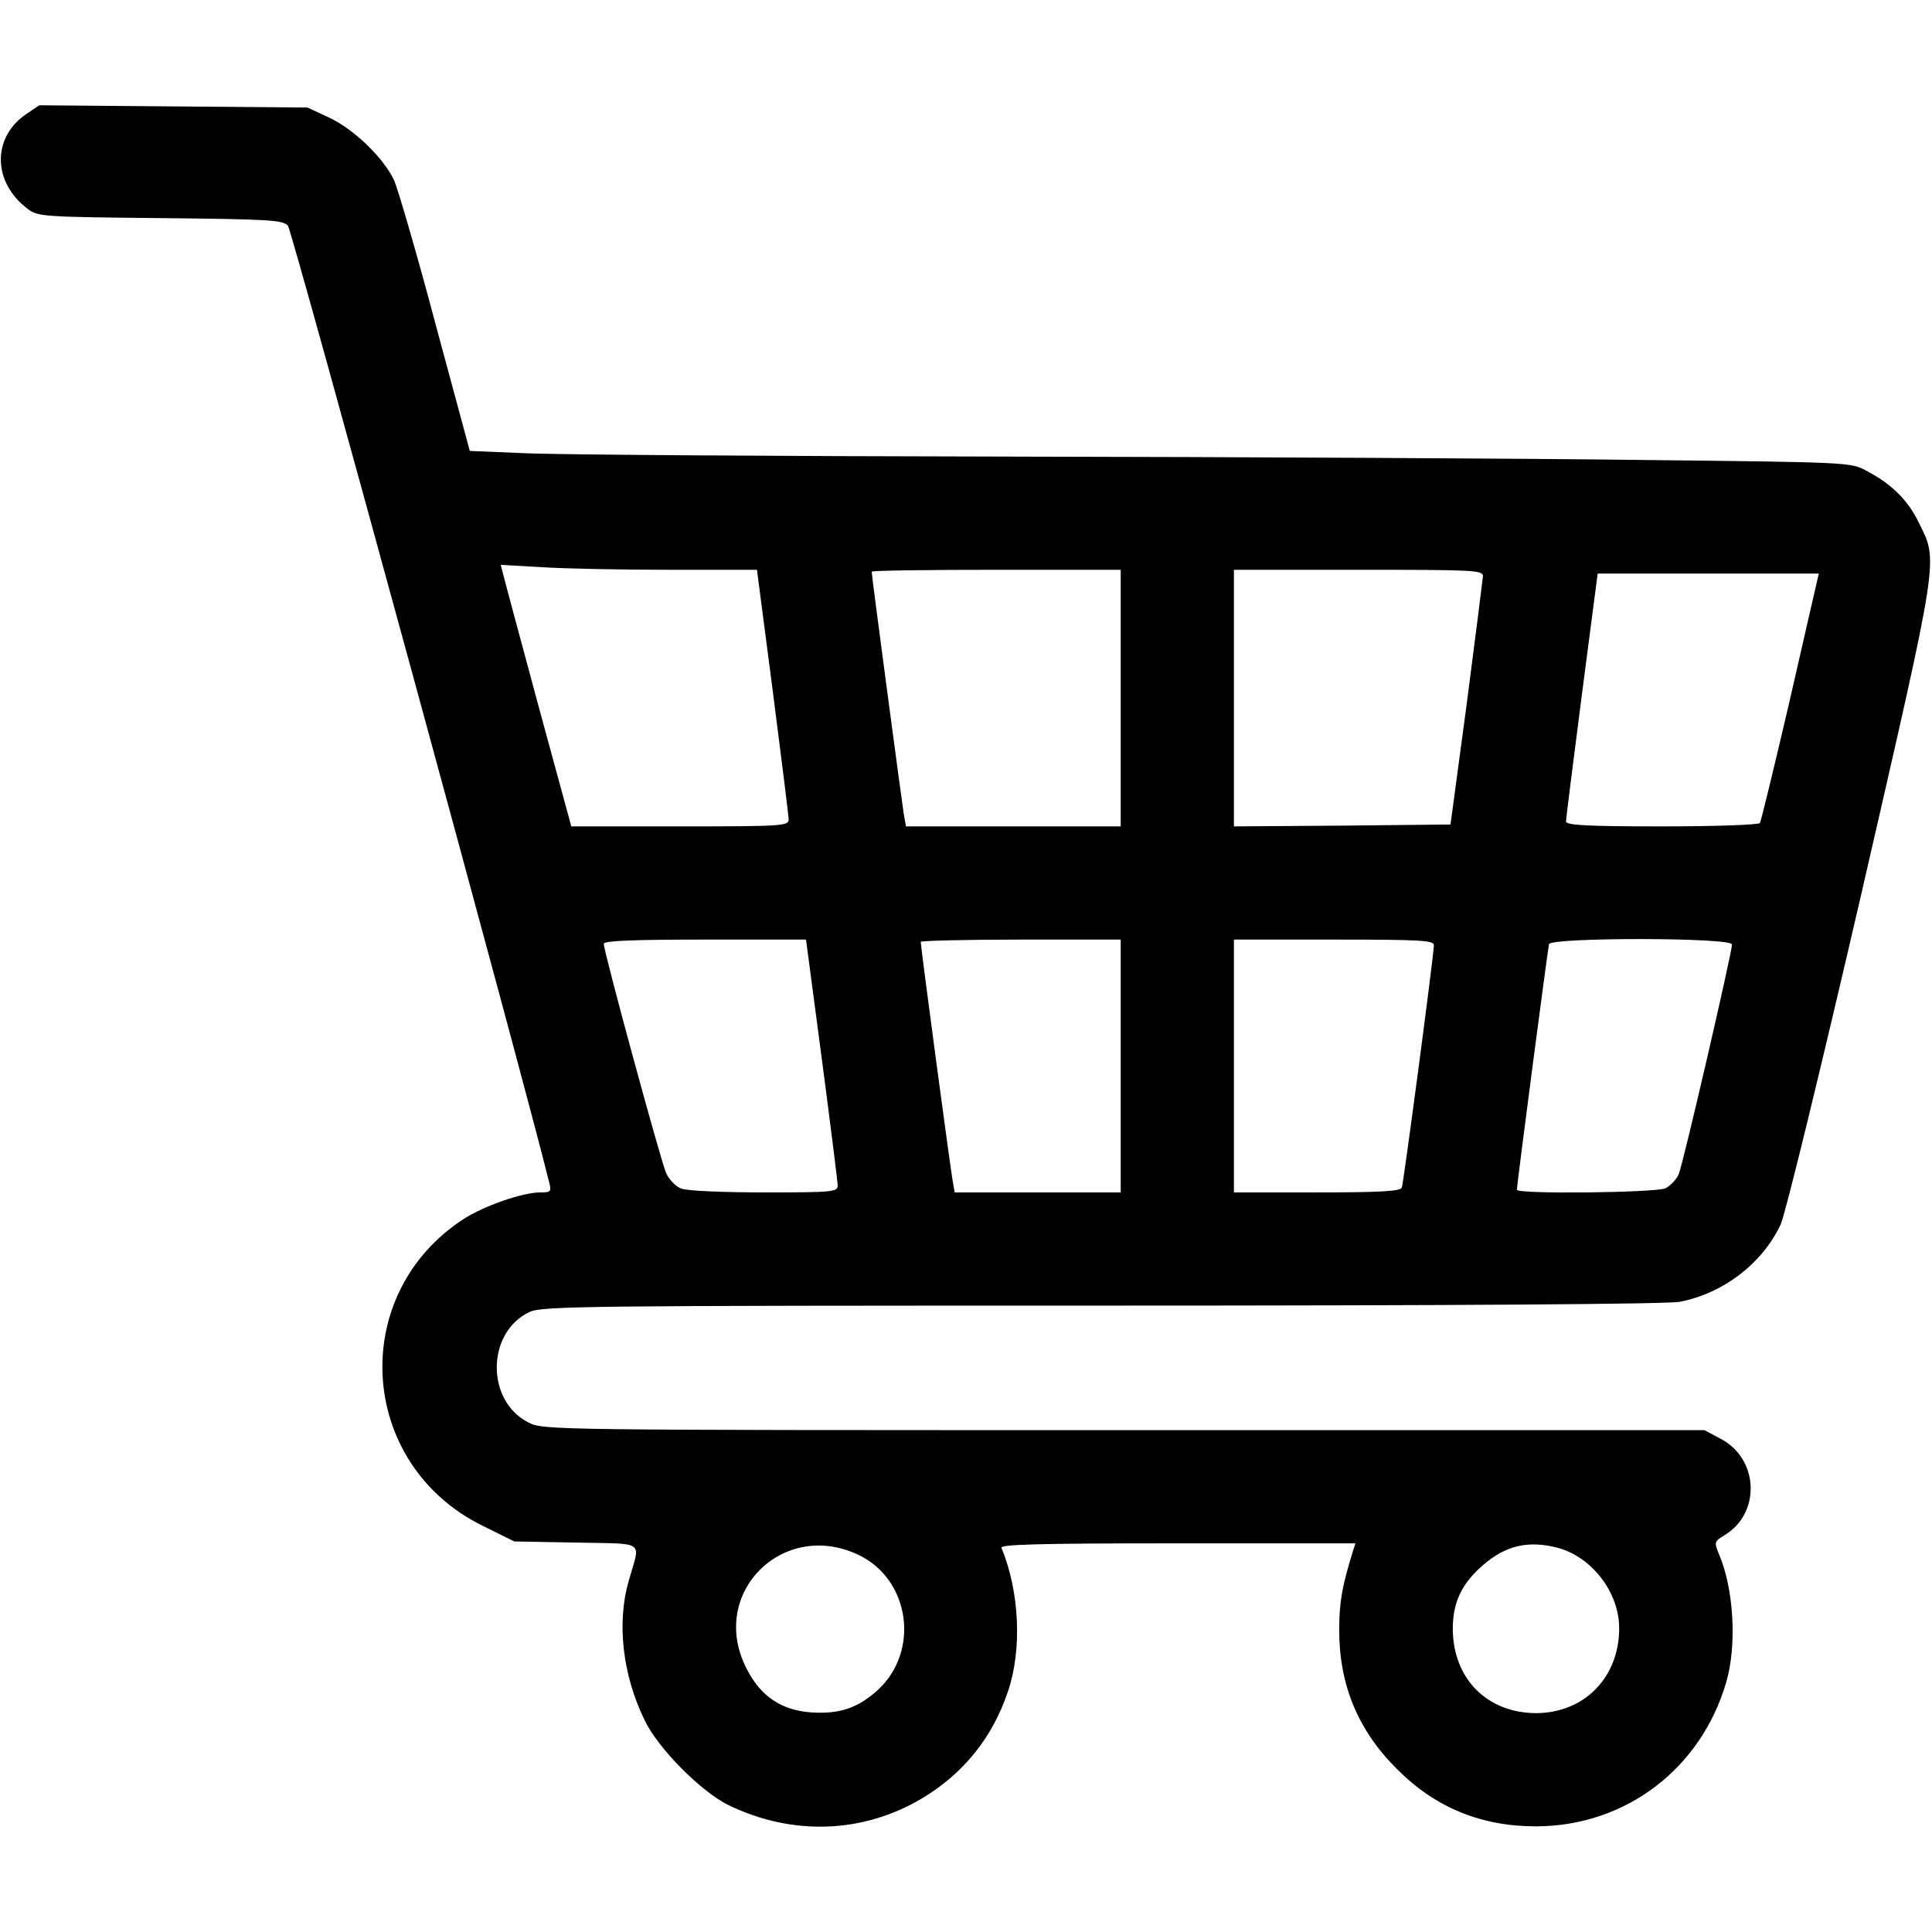
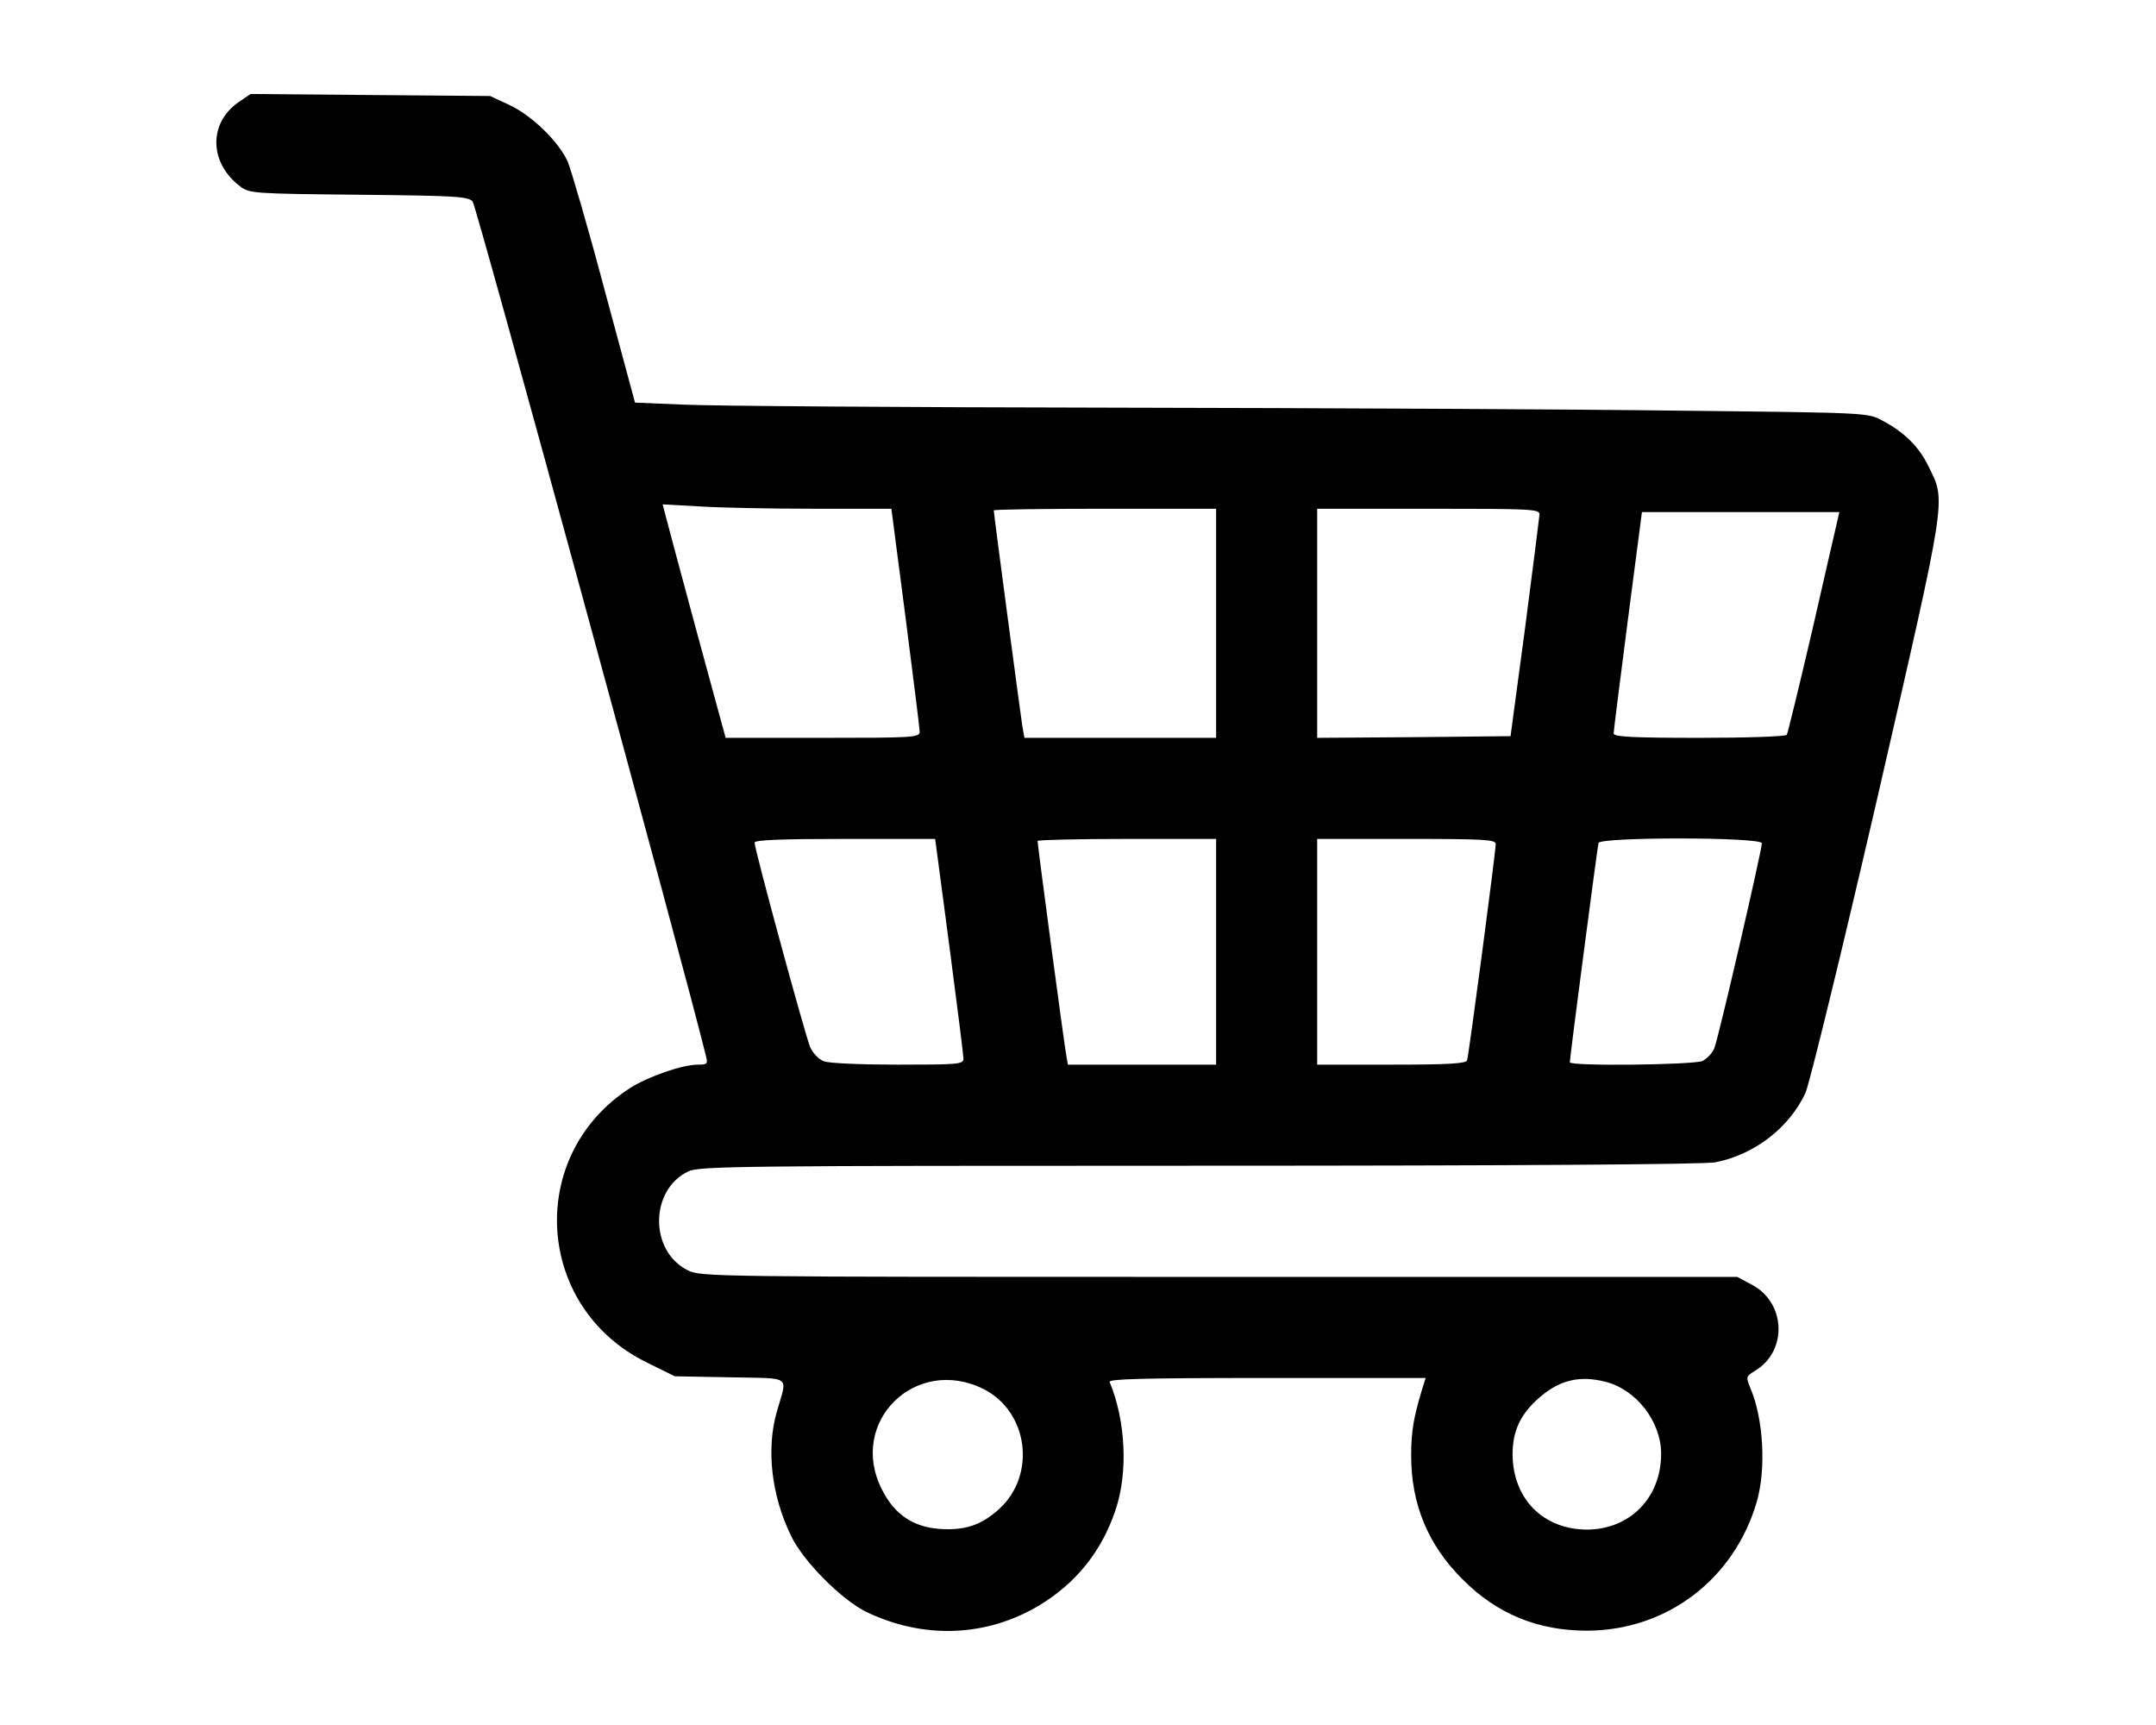
- <svg xmlns="http://www.w3.org/2000/svg" version="1.0" width="50px" height="50px" viewBox="0 0 512 512" preserveAspectRatio="xMidYMid meet">
+ <svg xmlns="http://www.w3.org/2000/svg" version="1.0" width="50px" height="40px" viewBox="0 0 512 512" preserveAspectRatio="xMidYMid meet">
  <g transform="translate(0,512) scale(0.1,-0.1)" fill="#000000" stroke="none">
    <path d="M70 4818 c-92 -62 -90 -182 4 -252 26 -20 42 -21 351 -24 289 -3 324 -5 338 -20 11 -12 629 -2276 692 -2534 7 -26 5 -28 -23 -28 -47 0 -147 -35 -201 -69 -310 -199 -284 -650 47 -814 l85 -42 165 -3 c187 -4 169 8 138 -102 -32 -111 -16 -249 42 -368 36 -76 150 -190 223 -226 170 -82 357 -75 514 19 109 66 185 160 226 282 38 111 31 265 -17 381 -5 9 93 12 466 12 l472 0 -7 -22 c-28 -91 -36 -133 -36 -208 0 -145 50 -266 153 -368 101 -102 223 -152 368 -152 237 0 438 152 505 383 28 97 20 245 -19 337 -14 34 -13 35 15 52 96 59 90 202 -11 255 l-43 23 -1539 0 c-1511 0 -1539 0 -1577 20 -114 57 -112 239 2 293 32 16 158 17 1515 17 959 0 1498 4 1533 10 115 22 219 101 268 205 12 26 108 419 213 873 209 910 205 882 153 987 -28 59 -73 103 -138 137 -42 23 -46 23 -592 29 -302 4 -1061 8 -1685 9 -624 1 -1200 5 -1280 9 l-145 6 -91 337 c-49 185 -99 355 -109 379 -28 60 -105 135 -172 167 l-58 27 -355 3 -356 3 -34 -23z m1704 -1208 l232 0 42 -322 c23 -178 42 -331 42 -340 0 -17 -20 -18 -288 -18 l-288 0 -88 323 c-48 178 -90 334 -93 347 l-6 23 108 -6 c59 -4 212 -7 339 -7z m1196 -340 l0 -340 -285 0 -284 0 -6 33 c-5 32 -85 631 -85 642 0 3 149 5 330 5 l330 0 0 -340z m960 323 c-1 -10 -20 -162 -43 -338 l-43 -320 -287 -3 -287 -2 0 340 0 340 330 0 c308 0 330 -1 330 -17z m885 -15 c-3 -13 -37 -160 -75 -327 -39 -167 -73 -307 -76 -312 -3 -5 -120 -9 -260 -9 -196 0 -254 3 -254 13 0 6 19 157 42 335 l42 322 293 0 293 0 -5 -22z m-2637 -1265 c23 -175 42 -326 42 -335 0 -17 -16 -18 -194 -18 -107 0 -206 4 -220 10 -15 5 -33 24 -41 42 -14 32 -165 586 -165 607 0 8 81 11 268 11 l268 0 42 -317z m792 -18 l0 -335 -220 0 -220 0 -4 23 c-5 21 -86 628 -86 641 0 3 119 6 265 6 l265 0 0 -335z m830 320 c0 -23 -80 -628 -85 -642 -3 -10 -57 -13 -225 -13 l-220 0 0 335 0 335 265 0 c231 0 265 -2 265 -15z m790 2 c0 -21 -129 -579 -141 -608 -6 -15 -22 -31 -35 -38 -28 -12 -394 -16 -394 -4 0 16 82 639 85 651 6 18 485 18 485 -1z m-2310 -1620 c132 -67 157 -253 47 -355 -54 -49 -102 -65 -178 -60 -79 6 -134 43 -171 117 -102 200 100 399 302 298z m1845 22 c92 -23 166 -118 166 -214 0 -130 -92 -224 -219 -225 -131 0 -221 91 -222 223 0 71 24 121 81 170 59 51 118 65 194 46z" />
  </g>
</svg>
